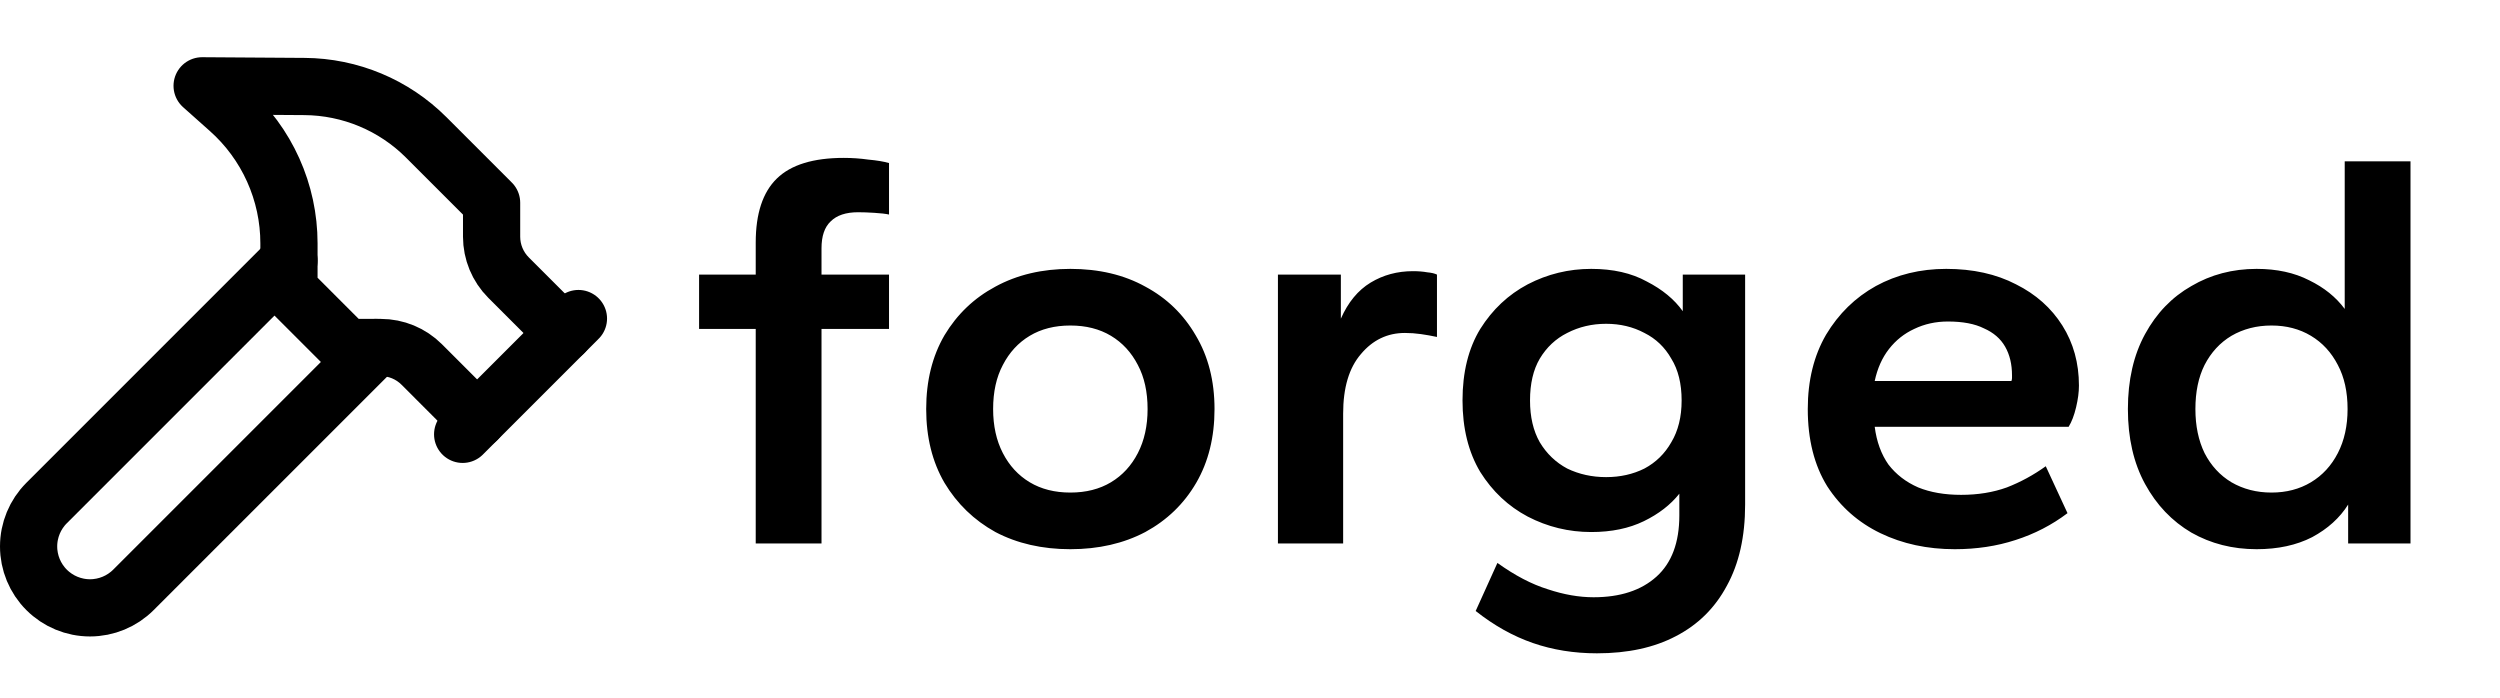
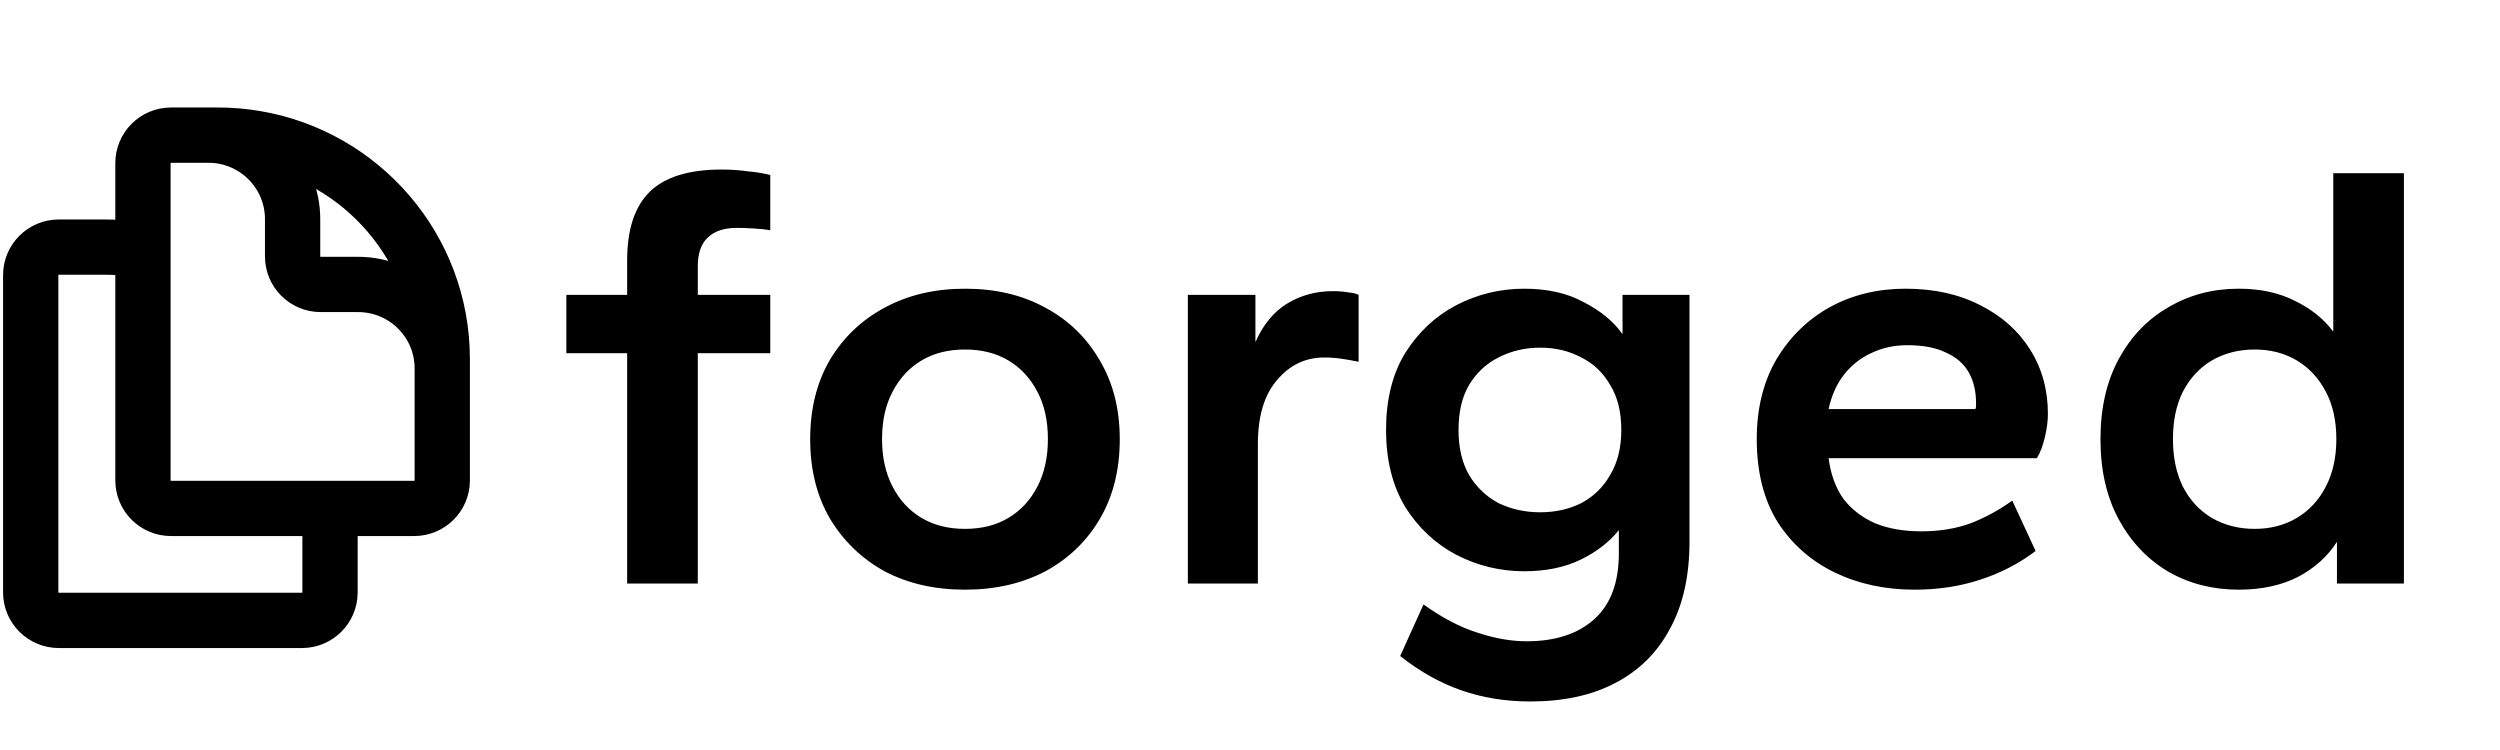
- <svg xmlns="http://www.w3.org/2000/svg" width="437" height="122" viewBox="0 0 437 122" fill="none">
-   <path d="M132.1 95V57.5H122.2V48H132.1V42.4C132.1 37.333 133.333 33.6 135.8 31.2C138.267 28.8 142.167 27.6 147.5 27.6C148.967 27.6 150.4 27.7 151.8 27.9C153.267 28.033 154.467 28.233 155.4 28.5V37.5C154.8 37.367 153.933 37.267 152.8 37.2C151.733 37.133 150.8 37.1 150 37.1C147.867 37.1 146.267 37.633 145.2 38.7C144.133 39.7 143.6 41.267 143.6 43.4V48H155.4V57.5H143.6V95H132.1ZM187.098 96C182.164 96 177.798 95 173.998 93C170.264 90.933 167.298 88.067 165.098 84.4C162.964 80.733 161.898 76.433 161.898 71.5C161.898 66.567 162.964 62.267 165.098 58.6C167.298 54.933 170.264 52.1 173.998 50.1C177.798 48.033 182.164 47 187.098 47C192.098 47 196.464 48.033 200.198 50.1C203.931 52.1 206.864 54.933 208.998 58.6C211.198 62.267 212.298 66.567 212.298 71.5C212.298 76.433 211.231 80.733 209.098 84.4C206.964 88.067 203.998 90.933 200.198 93C196.398 95 192.031 96 187.098 96ZM187.098 86.1C189.831 86.1 192.198 85.5 194.198 84.3C196.198 83.1 197.764 81.4 198.898 79.2C200.031 77 200.598 74.433 200.598 71.5C200.598 68.5 200.031 65.933 198.898 63.8C197.764 61.6 196.198 59.9 194.198 58.7C192.198 57.5 189.831 56.9 187.098 56.9C184.364 56.9 181.998 57.5 179.998 58.7C177.998 59.9 176.431 61.6 175.298 63.8C174.164 65.933 173.598 68.5 173.598 71.5C173.598 74.433 174.164 77 175.298 79.2C176.431 81.4 177.998 83.1 179.998 84.3C181.998 85.5 184.364 86.1 187.098 86.1ZM223.382 95V48H234.382V55.7C235.649 52.833 237.382 50.733 239.582 49.4C241.782 48.067 244.249 47.4 246.982 47.4C247.915 47.4 248.749 47.467 249.482 47.6C250.215 47.667 250.782 47.8 251.182 48V58.9C250.249 58.7 249.315 58.533 248.382 58.4C247.449 58.267 246.515 58.2 245.582 58.2C242.515 58.2 239.949 59.433 237.882 61.9C235.815 64.3 234.782 67.767 234.782 72.3V95H223.382ZM279.148 114.2C275.148 114.2 271.414 113.6 267.948 112.4C264.481 111.2 261.148 109.333 257.948 106.8L261.748 98.4C264.814 100.6 267.748 102.133 270.548 103C273.348 103.933 276.014 104.4 278.548 104.4C283.214 104.4 286.881 103.2 289.548 100.8C292.214 98.4 293.548 94.833 293.548 90.1V86.3C292.014 88.233 289.948 89.833 287.348 91.1C284.748 92.367 281.681 93 278.148 93C274.214 93 270.514 92.1 267.048 90.3C263.648 88.5 260.881 85.9 258.748 82.5C256.681 79.033 255.648 74.867 255.648 70C255.648 65.067 256.681 60.9 258.748 57.5C260.881 54.1 263.648 51.5 267.048 49.7C270.514 47.9 274.214 47 278.148 47C281.948 47 285.181 47.733 287.848 49.2C290.581 50.6 292.681 52.333 294.148 54.4V48H305.048V88.2C305.048 93.8 303.981 98.533 301.848 102.4C299.781 106.267 296.814 109.2 292.948 111.2C289.148 113.2 284.548 114.2 279.148 114.2ZM280.748 83.4C283.214 83.4 285.448 82.9 287.448 81.9C289.448 80.833 291.014 79.3 292.148 77.3C293.348 75.3 293.948 72.867 293.948 70C293.948 67.067 293.348 64.633 292.148 62.7C291.014 60.7 289.448 59.2 287.448 58.2C285.448 57.133 283.214 56.6 280.748 56.6C278.281 56.6 276.014 57.133 273.948 58.2C271.948 59.2 270.348 60.7 269.148 62.7C268.014 64.633 267.448 67.067 267.448 70C267.448 72.867 268.014 75.3 269.148 77.3C270.348 79.3 271.948 80.833 273.948 81.9C276.014 82.9 278.281 83.4 280.748 83.4ZM341.699 96C336.899 96 332.566 95.067 328.699 93.2C324.833 91.333 321.733 88.6 319.399 85C317.133 81.333 315.999 76.833 315.999 71.5C315.999 66.5 317.066 62.167 319.199 58.5C321.399 54.833 324.299 52 327.899 50C331.566 48 335.666 47 340.199 47C344.866 47 348.933 47.9 352.399 49.7C355.866 51.433 358.566 53.833 360.499 56.9C362.433 59.967 363.399 63.467 363.399 67.4C363.399 68.533 363.233 69.8 362.899 71.2C362.566 72.6 362.133 73.733 361.599 74.6H327.699C328.033 77.2 328.833 79.4 330.099 81.2C331.433 82.933 333.166 84.267 335.299 85.2C337.433 86.067 339.933 86.5 342.799 86.5C345.733 86.5 348.399 86.067 350.799 85.2C353.199 84.267 355.466 83.033 357.599 81.5L361.399 89.7C358.666 91.767 355.633 93.333 352.299 94.4C349.033 95.467 345.499 96 341.699 96ZM327.699 66.6H351.599C351.666 66.4 351.699 66.233 351.699 66.1C351.699 65.9 351.699 65.733 351.699 65.6C351.699 63.667 351.299 62 350.499 60.6C349.699 59.2 348.466 58.133 346.799 57.4C345.199 56.6 343.099 56.2 340.499 56.2C338.366 56.2 336.399 56.633 334.599 57.5C332.866 58.3 331.399 59.467 330.199 61C328.999 62.533 328.166 64.4 327.699 66.6ZM394.456 96C390.256 96 386.456 95.033 383.056 93.1C379.656 91.1 376.956 88.267 374.956 84.6C372.956 80.933 371.956 76.567 371.956 71.5C371.956 66.433 372.956 62.067 374.956 58.4C376.956 54.733 379.656 51.933 383.056 50C386.456 48 390.256 47 394.456 47C397.99 47 401.056 47.667 403.656 49C406.256 50.267 408.323 51.933 409.856 54V28.2H421.356V95H410.456V88.2C408.99 90.533 406.89 92.433 404.156 93.9C401.423 95.3 398.19 96 394.456 96ZM397.056 86.1C399.656 86.1 401.956 85.5 403.956 84.3C405.956 83.1 407.523 81.4 408.656 79.2C409.79 77 410.356 74.433 410.356 71.5C410.356 68.5 409.79 65.933 408.656 63.8C407.523 61.6 405.956 59.9 403.956 58.7C401.956 57.5 399.656 56.9 397.056 56.9C394.456 56.9 392.123 57.5 390.056 58.7C388.056 59.9 386.49 61.6 385.356 63.8C384.29 65.933 383.756 68.5 383.756 71.5C383.756 74.433 384.29 77 385.356 79.2C386.49 81.4 388.056 83.1 390.056 84.3C392.123 85.5 394.456 86.1 397.056 86.1Z" fill="black" />
-   <path d="M65.691 60.742L23.324 103.109C21.311 105.122 18.581 106.253 15.734 106.253C12.887 106.253 10.157 105.122 8.144 103.109C6.131 101.096 5 98.366 5 95.519C5 92.673 6.131 89.942 8.144 87.93L50.511 45.562" stroke="black" stroke-width="10" stroke-linecap="round" stroke-linejoin="round" />
-   <path d="M80.871 75.922L101.111 55.682" stroke="black" stroke-width="10" stroke-linecap="round" stroke-linejoin="round" />
-   <path d="M98.581 58.212L88.896 48.528C86.998 46.63 85.931 44.056 85.931 41.373V35.442L74.495 24.007C68.851 18.366 61.213 15.174 53.233 15.121L35.331 15L39.986 19.149C43.293 22.081 45.94 25.68 47.754 29.71C49.569 33.739 50.508 38.107 50.511 42.526V50.622L60.631 60.742H66.561C69.245 60.743 71.819 61.809 73.716 63.707L83.401 73.392" stroke="black" stroke-width="10" stroke-linecap="round" stroke-linejoin="round" />
+ <svg xmlns="http://www.w3.org/2000/svg" width="407" height="122" viewBox="0 0 407 122" fill="none">
+   <path d="M53.727 82.769V96.442C53.727 98.959 51.682 101 49.159 101H9.568C7.045 101 5 98.959 5 96.442V44.788C5 42.271 7.045 40.231 9.568 40.231H17.182C19.257 40.231 21.292 40.403 23.273 40.735M53.727 82.769H67.432C69.955 82.769 72 80.729 72 78.212V58.462C72 40.395 58.83 25.397 41.545 22.504C39.565 22.173 37.53 22 35.455 22H27.841C25.318 22 23.273 24.041 23.273 26.558V40.735M53.727 82.769H27.841C25.318 82.769 23.273 80.729 23.273 78.212V40.735M72 67.577V59.981C72 52.429 65.864 46.308 58.295 46.308H52.205C49.682 46.308 47.636 44.267 47.636 41.75V35.673C47.636 28.122 41.501 22 33.932 22H29.364" stroke="black" stroke-width="9" stroke-linecap="round" stroke-linejoin="round" />
+   <path d="M102.1 95V57.5H92.2V48H102.1V42.4C102.1 37.333 103.333 33.6 105.8 31.2C108.267 28.8 112.167 27.6 117.5 27.6C118.967 27.6 120.4 27.7 121.8 27.9C123.267 28.033 124.467 28.233 125.4 28.5V37.5C124.8 37.367 123.933 37.267 122.8 37.2C121.733 37.133 120.8 37.1 120 37.1C117.867 37.1 116.267 37.633 115.2 38.7C114.133 39.7 113.6 41.267 113.6 43.4V48H125.4V57.5H113.6V95H102.1ZM157.098 96C152.164 96 147.798 95 143.998 93C140.264 90.933 137.298 88.067 135.098 84.4C132.964 80.733 131.898 76.433 131.898 71.5C131.898 66.567 132.964 62.267 135.098 58.6C137.298 54.933 140.264 52.1 143.998 50.1C147.798 48.033 152.164 47 157.098 47C162.098 47 166.464 48.033 170.198 50.1C173.931 52.1 176.864 54.933 178.998 58.6C181.198 62.267 182.298 66.567 182.298 71.5C182.298 76.433 181.231 80.733 179.098 84.4C176.964 88.067 173.998 90.933 170.198 93C166.398 95 162.031 96 157.098 96ZM157.098 86.1C159.831 86.1 162.198 85.5 164.198 84.3C166.198 83.1 167.764 81.4 168.898 79.2C170.031 77 170.598 74.433 170.598 71.5C170.598 68.5 170.031 65.933 168.898 63.8C167.764 61.6 166.198 59.9 164.198 58.7C162.198 57.5 159.831 56.9 157.098 56.9C154.364 56.9 151.998 57.5 149.998 58.7C147.998 59.9 146.431 61.6 145.298 63.8C144.164 65.933 143.598 68.5 143.598 71.5C143.598 74.433 144.164 77 145.298 79.2C146.431 81.4 147.998 83.1 149.998 84.3C151.998 85.5 154.364 86.1 157.098 86.1ZM193.382 95V48H204.382V55.7C205.649 52.833 207.382 50.733 209.582 49.4C211.782 48.067 214.249 47.4 216.982 47.4C217.915 47.4 218.749 47.467 219.482 47.6C220.215 47.667 220.782 47.8 221.182 48V58.9C220.249 58.7 219.315 58.533 218.382 58.4C217.449 58.267 216.515 58.2 215.582 58.2C212.515 58.2 209.949 59.433 207.882 61.9C205.815 64.3 204.782 67.767 204.782 72.3V95H193.382ZM249.148 114.2C245.148 114.2 241.414 113.6 237.948 112.4C234.481 111.2 231.148 109.333 227.948 106.8L231.748 98.4C234.814 100.6 237.748 102.133 240.548 103C243.348 103.933 246.014 104.4 248.548 104.4C253.214 104.4 256.881 103.2 259.548 100.8C262.214 98.4 263.548 94.833 263.548 90.1V86.3C262.014 88.233 259.948 89.833 257.348 91.1C254.748 92.367 251.681 93 248.148 93C244.214 93 240.514 92.1 237.048 90.3C233.648 88.5 230.881 85.9 228.748 82.5C226.681 79.033 225.648 74.867 225.648 70C225.648 65.067 226.681 60.9 228.748 57.5C230.881 54.1 233.648 51.5 237.048 49.7C240.514 47.9 244.214 47 248.148 47C251.948 47 255.181 47.733 257.848 49.2C260.581 50.6 262.681 52.333 264.148 54.4V48H275.048V88.2C275.048 93.8 273.981 98.533 271.848 102.4C269.781 106.267 266.814 109.2 262.948 111.2C259.148 113.2 254.548 114.2 249.148 114.2ZM250.748 83.4C253.214 83.4 255.448 82.9 257.448 81.9C259.448 80.833 261.014 79.3 262.148 77.3C263.348 75.3 263.948 72.867 263.948 70C263.948 67.067 263.348 64.633 262.148 62.7C261.014 60.7 259.448 59.2 257.448 58.2C255.448 57.133 253.214 56.6 250.748 56.6C248.281 56.6 246.014 57.133 243.948 58.2C241.948 59.2 240.348 60.7 239.148 62.7C238.014 64.633 237.448 67.067 237.448 70C237.448 72.867 238.014 75.3 239.148 77.3C240.348 79.3 241.948 80.833 243.948 81.9C246.014 82.9 248.281 83.4 250.748 83.4ZM311.699 96C306.899 96 302.566 95.067 298.699 93.2C294.833 91.333 291.733 88.6 289.399 85C287.133 81.333 285.999 76.833 285.999 71.5C285.999 66.5 287.066 62.167 289.199 58.5C291.399 54.833 294.299 52 297.899 50C301.566 48 305.666 47 310.199 47C314.866 47 318.933 47.9 322.399 49.7C325.866 51.433 328.566 53.833 330.499 56.9C332.433 59.967 333.399 63.467 333.399 67.4C333.399 68.533 333.233 69.8 332.899 71.2C332.566 72.6 332.133 73.733 331.599 74.6H297.699C298.033 77.2 298.833 79.4 300.099 81.2C301.433 82.933 303.166 84.267 305.299 85.2C307.433 86.067 309.933 86.5 312.799 86.5C315.733 86.5 318.399 86.067 320.799 85.2C323.199 84.267 325.466 83.033 327.599 81.5L331.399 89.7C328.666 91.767 325.633 93.333 322.299 94.4C319.033 95.467 315.499 96 311.699 96ZM297.699 66.6H321.599C321.666 66.4 321.699 66.233 321.699 66.1C321.699 65.9 321.699 65.733 321.699 65.6C321.699 63.667 321.299 62 320.499 60.6C319.699 59.2 318.466 58.133 316.799 57.4C315.199 56.6 313.099 56.2 310.499 56.2C308.366 56.2 306.399 56.633 304.599 57.5C302.866 58.3 301.399 59.467 300.199 61C298.999 62.533 298.166 64.4 297.699 66.6ZM364.456 96C360.256 96 356.456 95.033 353.056 93.1C349.656 91.1 346.956 88.267 344.956 84.6C342.956 80.933 341.956 76.567 341.956 71.5C341.956 66.433 342.956 62.067 344.956 58.4C346.956 54.733 349.656 51.933 353.056 50C356.456 48 360.256 47 364.456 47C367.99 47 371.056 47.667 373.656 49C376.256 50.267 378.323 51.933 379.856 54V28.2H391.356V95H380.456V88.2C378.99 90.533 376.89 92.433 374.156 93.9C371.423 95.3 368.19 96 364.456 96ZM367.056 86.1C369.656 86.1 371.956 85.5 373.956 84.3C375.956 83.1 377.523 81.4 378.656 79.2C379.79 77 380.356 74.433 380.356 71.5C380.356 68.5 379.79 65.933 378.656 63.8C377.523 61.6 375.956 59.9 373.956 58.7C371.956 57.5 369.656 56.9 367.056 56.9C364.456 56.9 362.123 57.5 360.056 58.7C358.056 59.9 356.49 61.6 355.356 63.8C354.29 65.933 353.756 68.5 353.756 71.5C353.756 74.433 354.29 77 355.356 79.2C356.49 81.4 358.056 83.1 360.056 84.3C362.123 85.5 364.456 86.1 367.056 86.1Z" fill="black" />
</svg>
